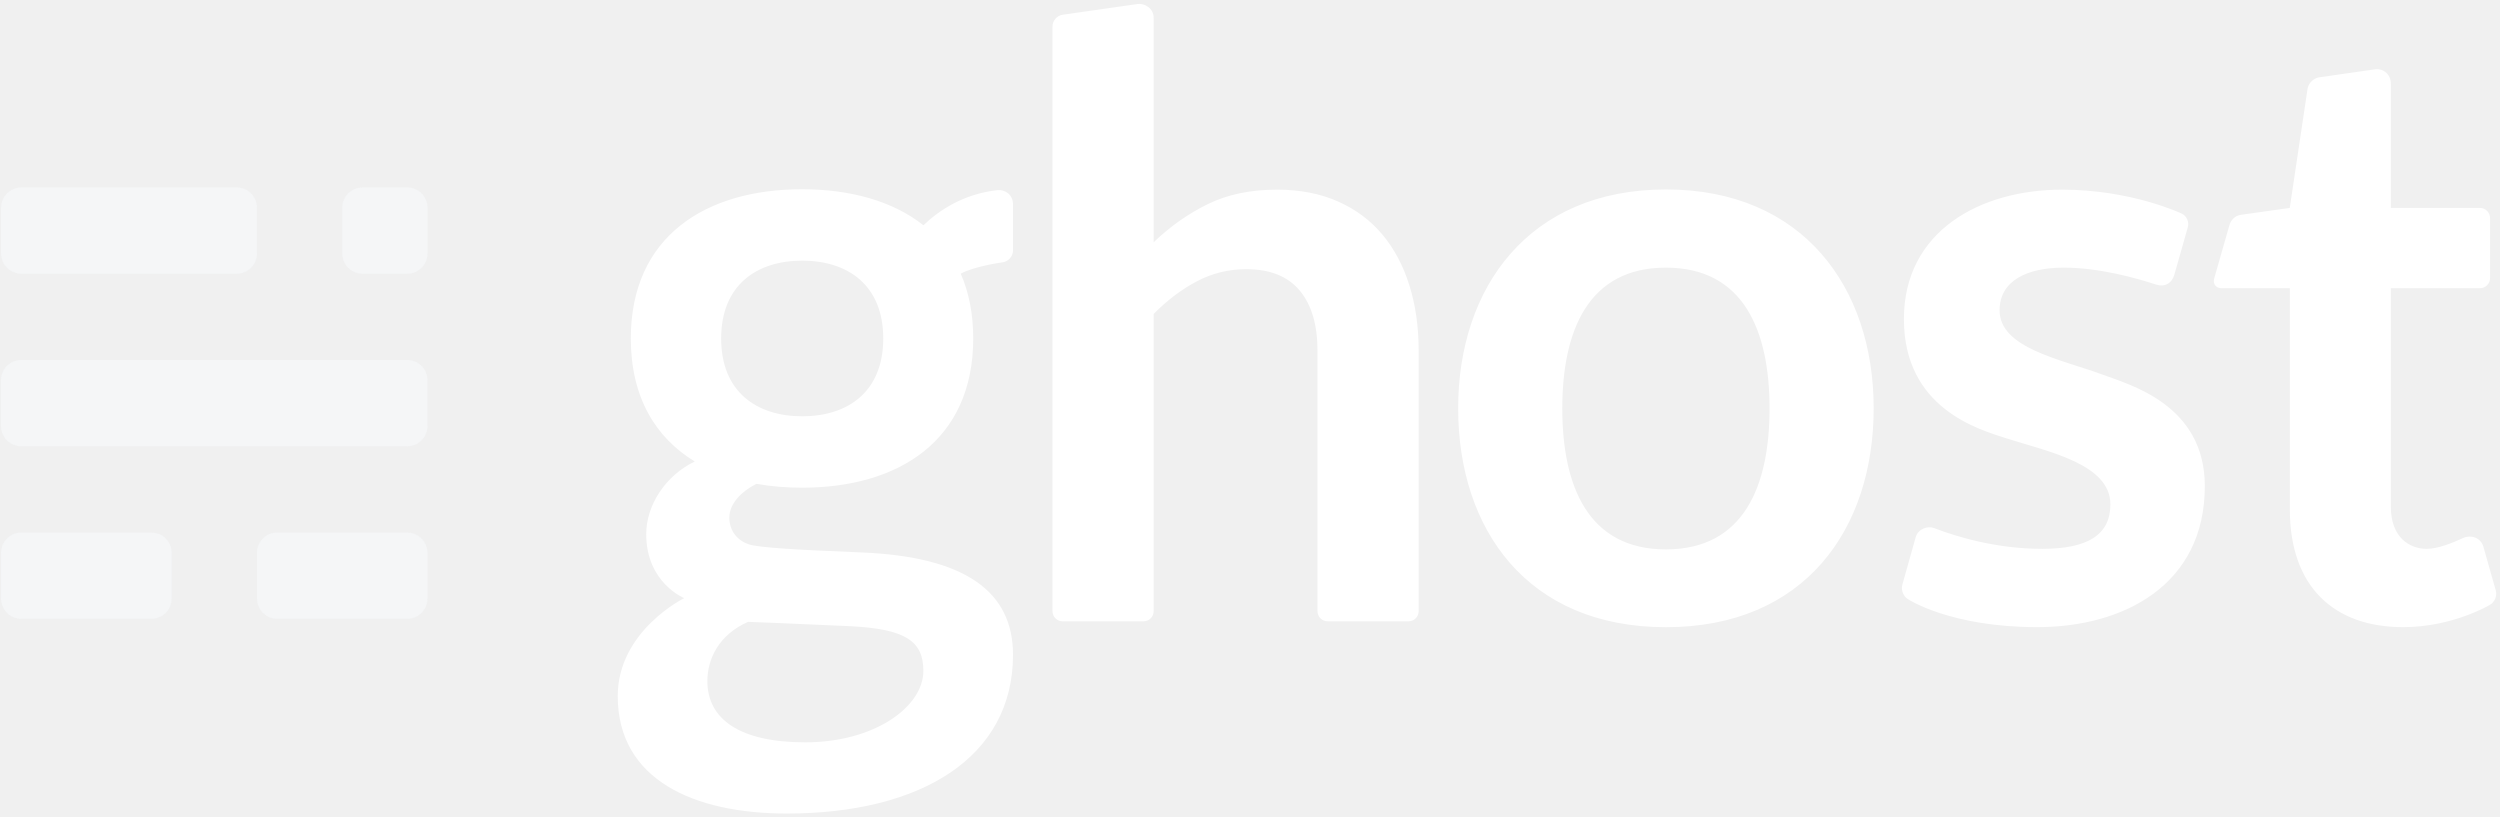
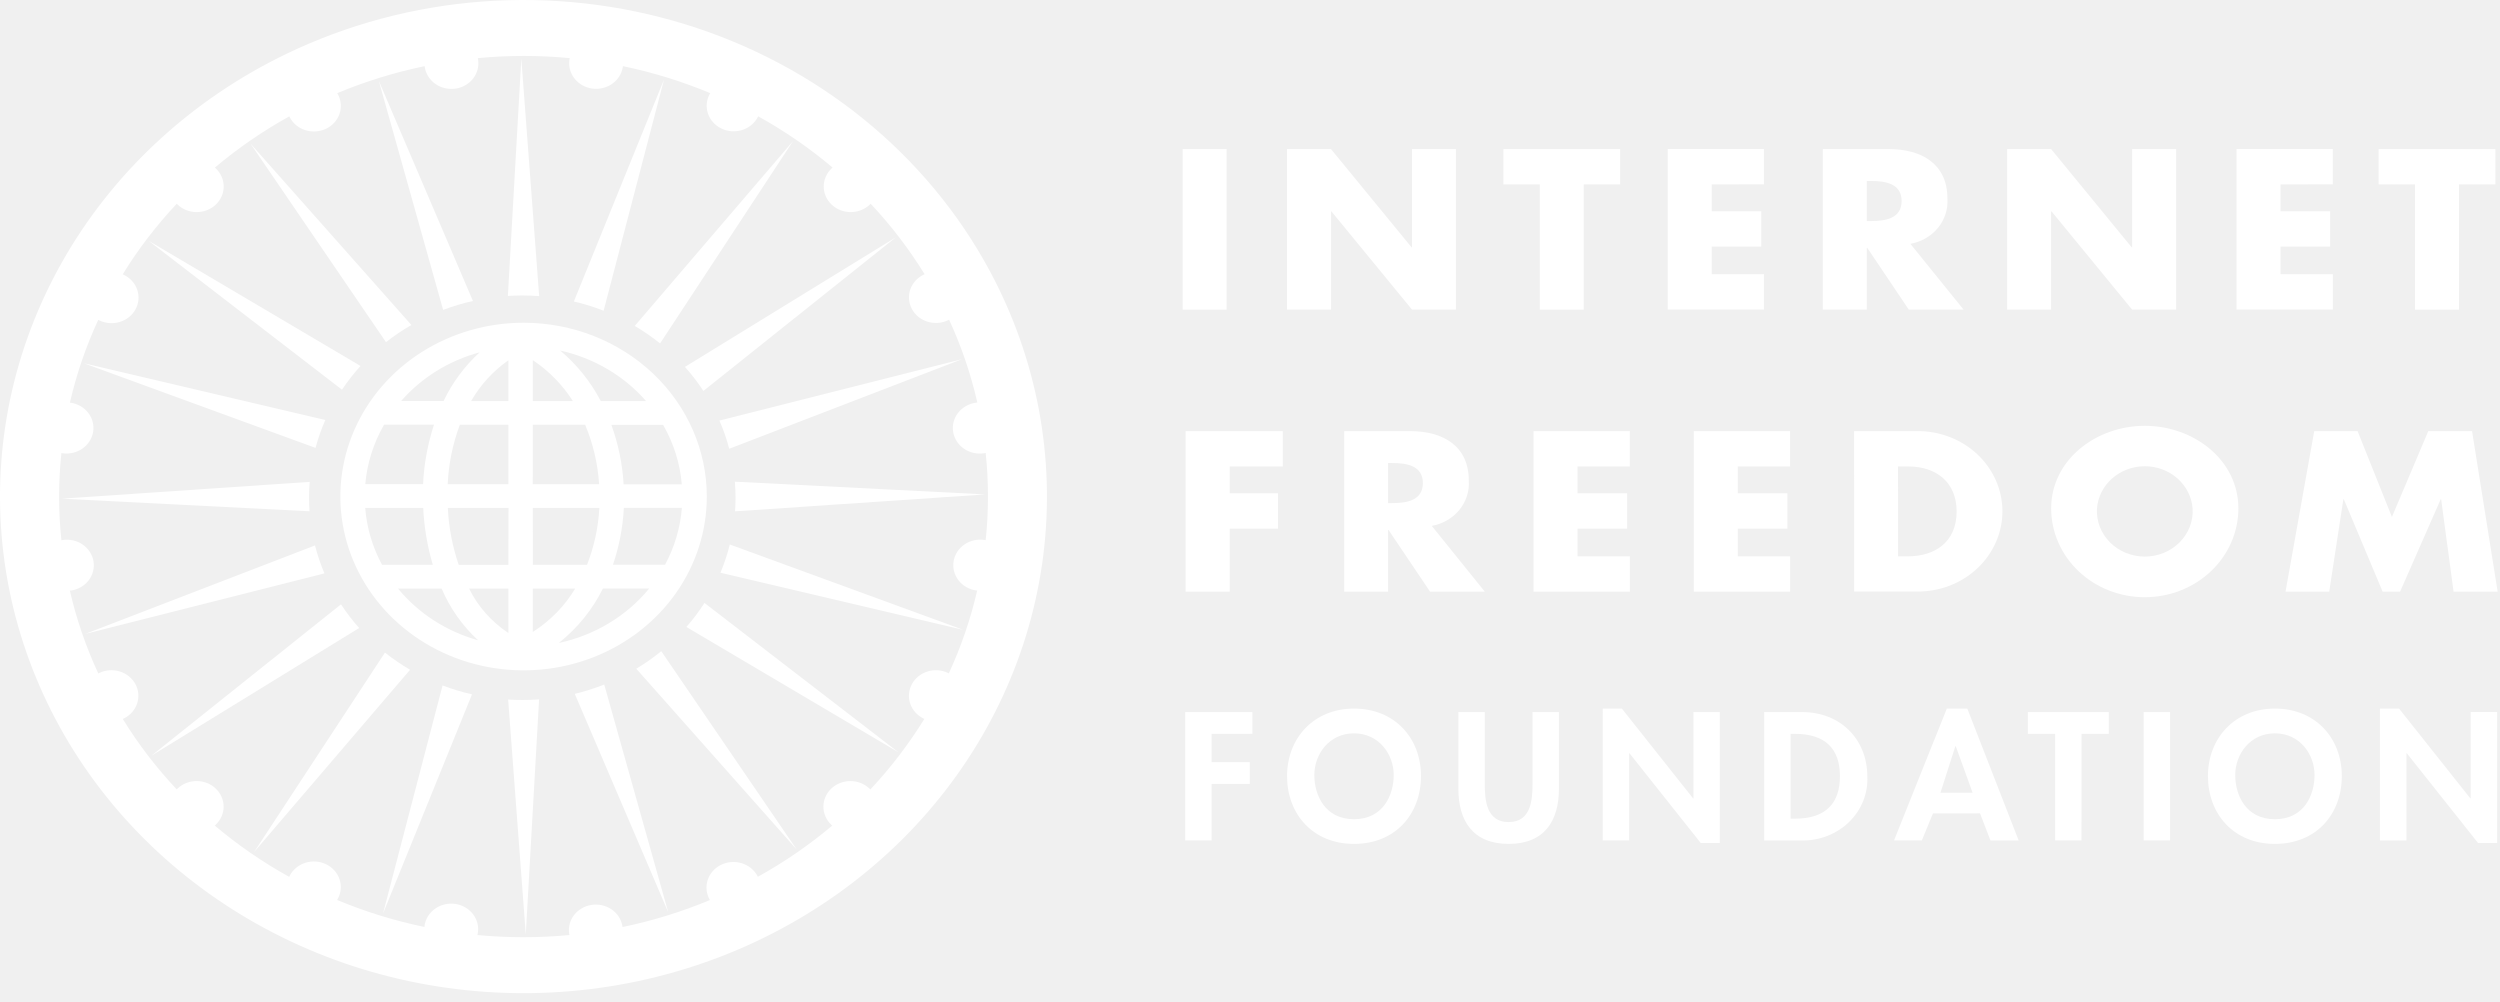
- <svg xmlns="http://www.w3.org/2000/svg" width="493" height="161">
-   <g fill="none" fill-rule="evenodd">
-     <g fill="#FFF">
-       <path d="M328.52 37.36c-27.017 0-40.97 19.323-40.97 43.16 0 23.837 13.61 43.162 40.97 43.162s40.968-19.325 40.968-43.163c0-23.836-13.954-43.16-40.969-43.16zm20.438 43.237c-.02 15.328-5.126 27.743-20.439 27.743-15.313 0-20.42-12.414-20.436-27.743v-.077c.016-15.327 5.124-27.741 20.437-27.741 15.312 0 20.419 12.414 20.438 27.741v.077zM207.553 5.19c0-1.103.885-2.124 1.984-2.282 0 0 13.577-1.95 14.784-2.115 1.366-.187 3.181.798 3.181 2.744v44.236c3.23-3.105 6.785-5.608 10.66-7.515 3.88-1.906 8.428-2.86 13.653-2.86 4.524 0 8.532.776 12.032 2.33 3.502 1.55 6.423 3.73 8.765 6.533 2.342 2.806 4.12 6.155 5.332 10.05 1.21 3.893 1.817 8.182 1.817 12.866v51.352a1.998 1.998 0 0 1-2.005 1.994h-15.942a2.006 2.006 0 0 1-2.004-1.994V69.177c0-5.118-1.171-9.081-3.513-11.888-2.344-2.803-5.857-4.206-10.543-4.206-3.446 0-6.675.79-9.69 2.37-3.016 1.58-5.87 3.73-8.562 6.455v58.617c0 1.104-.896 2-2.004 2h-15.941a2 2 0 0 1-2.004-1.997V5.189zM451.56 100.517V56.836h-13.482c-1.1 0-1.742-.87-1.443-1.915 0 0 2.741-9.59 3.001-10.495.261-.905.941-1.877 2.307-2.07l9.597-1.353 3.508-23.488c.163-1.092 1.18-2.104 2.274-2.26 0 0 9.192-1.31 10.963-1.578 1.673-.253 3.189.965 3.189 2.808v24.518h17.566c1.106 0 2.002.897 2.002 2.005v11.823a2 2 0 0 1-2.002 2.005h-17.566v43.078c0 6.019 3.623 8.319 7.095 8.319 2.123 0 5.03-1.14 7.198-2.158 1.34-.626 3.417-.162 3.954 1.73l2.45 8.645c.302 1.067-.247 2.364-1.226 2.86 0 0-7.283 4.364-17.053 4.364-13.728 0-22.332-8.081-22.332-23.157zM406.976 52.778c-7.084 0-12.657 2.475-12.657 8.432 0 7.44 12.011 9.606 20.234 12.64 5.497 2.027 20.238 5.98 20.238 22.016 0 19.479-15.994 27.807-33.055 27.807-17.062 0-25.4-5.465-25.4-5.465-.962-.527-1.5-1.822-1.2-2.889 0 0 2.104-7.52 2.64-9.387.485-1.68 2.415-2.27 3.645-1.792 4.391 1.712 12.32 4.092 21.283 4.092 9.075 0 13.465-2.803 13.465-8.777 0-7.951-12.254-10.381-20.358-12.967-5.583-1.78-20.36-5.93-20.36-23.566 0-17.373 15.082-25.524 31.202-25.524 13.645 0 23.507 4.691 23.507 4.691 1.01.426 1.585 1.634 1.284 2.697 0 0-2.24 7.894-2.653 9.357-.489 1.739-1.899 2.537-3.667 1.957-3.888-1.277-11.197-3.322-18.148-3.322zM196.663 37.495c-6.695.776-11.472 3.963-14.562 6.93-6.068-4.81-14.49-7.105-23.944-7.105-18.953 0-33.76 9.252-33.76 29.426 0 11.582 4.873 19.562 12.614 24.26-5.749 2.752-9.577 8.592-9.577 14.333 0 9.604 7.501 12.612 7.501 12.612s-13.116 6.439-13.116 19.32c0 16.492 15.004 23.16 33.338 23.16 26.428 0 44.61-11.041 44.61-31.313 0-12.477-9.439-19.364-30.009-20.183-12.207-.488-20.114-.932-22.073-1.588-2.588-.87-3.86-2.965-3.86-5.28 0-2.554 2.074-4.986 5.345-6.656 2.853.51 5.863.763 8.99.763 18.968 0 33.761-9.225 33.761-29.427 0-4.898-.874-9.15-2.464-12.784 2.787-1.504 8.334-2.246 8.334-2.246 1.091-.174 1.976-1.213 1.975-2.31l-.001-9.132c0-1.88-1.588-2.955-3.102-2.78zm-49.13 85.133s9.954.381 19.9.847c11.172.523 14.654 2.958 14.654 8.81 0 7.15-9.71 14.104-23.28 14.104-12.88 0-19.314-4.533-19.314-12.08 0-4.33 2.26-9.173 8.04-11.68zm10.66-40.536c-8.978 0-15.983-4.824-15.983-15.346 0-10.523 7.011-15.346 15.983-15.346 8.974 0 15.984 4.81 15.984 15.346 0 10.536-7.002 15.346-15.984 15.346z" />
-     </g>
-     <g opacity=".7" transform="translate(0 36)" fill="#F6F8FA">
-       <path d="M.21 73.017c0-2.209 1.784-4 3.99-4h25.66a3.994 3.994 0 0 1 3.992 4v9.015c0 2.21-1.785 4-3.991 4H4.2a3.994 3.994 0 0 1-3.992-4v-9.015zM50.672 73.017c0-2.209 1.784-4 4.006-4h25.61a4.001 4.001 0 0 1 4.006 4v9.015c0 2.21-1.784 4-4.006 4h-25.61a4.001 4.001 0 0 1-4.006-4v-9.015z" />
-       <rect x=".184" y="34.99" width="84.121" height="17.014" rx="4" />
-       <path d="M.21 4.963c0-2.208 1.795-4 4.001-4h42.465a4 4 0 0 1 4.002 4v9.015c0 2.209-1.796 4-4.002 4H4.211a4 4 0 0 1-4.002-4V4.963z" />
-       <rect x="67.494" y=".964" width="16.821" height="17.013" rx="4" />
-     </g>
-   </g>
+ <svg xmlns="http://www.w3.org/2000/svg" width="287" height="115" viewBox="0 0 287 115" fill="none">
+   <path d="M140.817 35.546H135.767V17.113H140.817V35.546Z" fill="white" />
+   <path d="M147.744 17.113H152.795L162.047 28.392H162.097V17.113H167.141V35.546H162.1L152.847 24.267H152.804V35.546H147.744V17.113Z" fill="white" />
+   <path d="M181.816 35.546H176.766V21.171H172.592V17.113H185.99V21.171H181.816V35.546Z" fill="white" />
+   <path d="M196.505 21.171V24.252H202.19V28.31H196.505V31.477H202.503V35.532H191.454V17.102H202.503V21.16L196.505 21.171Z" fill="white" />
+   <path d="M225.42 35.546H219.13L214.364 28.458H214.312V35.546H209.261V17.113H216.811C220.651 17.113 223.563 18.849 223.563 22.785C223.651 23.997 223.266 25.197 222.482 26.156C221.698 27.116 220.569 27.769 219.311 27.991L225.42 35.546ZM214.312 25.377H214.803C216.452 25.377 218.307 25.077 218.307 23.077C218.307 21.077 216.452 20.777 214.803 20.777H214.312V25.377Z" fill="white" />
+   <path d="M230.417 17.113H235.466L244.715 28.392H244.768V17.113H249.819V35.546H244.768L235.516 24.267H235.466V35.546H230.417V17.113Z" fill="white" />
+   <path d="M261.804 21.171V24.252H267.502V28.31H261.804V31.477H267.813V35.532H256.754V17.102H267.809V21.16L261.804 21.171Z" fill="white" />
+   <path d="M282.293 35.546H277.24V21.171H273.066V17.113H286.468V21.171H282.293V35.546Z" fill="white" />
+   <path d="M141.173 53.552V56.63H146.715V60.691H141.173V67.925H136.106V49.492H147.265V53.553L141.173 53.552Z" fill="white" />
+   <path d="M170.458 67.925H164.172L159.403 60.837H159.35V67.925H154.315V49.492H161.865C165.708 49.492 168.617 51.228 168.617 55.164C168.705 56.376 168.32 57.575 167.536 58.535C166.752 59.495 165.623 60.148 164.365 60.37L170.458 67.925ZM159.35 57.756H159.841C161.49 57.756 163.345 57.456 163.345 55.456C163.345 53.456 161.49 53.156 159.841 53.156H159.35V57.756Z" fill="white" />
+   <path d="M181.1 53.552V56.63H186.792V60.691H181.1V63.867H187.109V67.925H176.049V49.492H187.104V53.553L181.1 53.552Z" fill="white" />
+   <path d="M199.499 53.552V56.63H205.191V60.691H199.499V63.867H205.508V67.925H194.448V49.492H205.503V53.553L199.499 53.552Z" fill="white" />
+   <path d="M212.848 49.491H220.026C221.312 49.473 222.59 49.698 223.785 50.153C224.979 50.608 226.066 51.283 226.983 52.14C227.9 52.997 228.628 54.018 229.125 55.144C229.622 56.271 229.878 57.479 229.878 58.7C229.878 59.921 229.622 61.13 229.125 62.256C228.628 63.382 227.9 64.404 226.983 65.26C226.066 66.117 224.979 66.793 223.785 67.248C222.59 67.702 221.312 67.927 220.026 67.909H212.857L212.848 49.491ZM217.898 63.866H219.034C222.046 63.866 224.621 62.302 224.621 58.707C224.621 55.407 222.327 53.551 219.079 53.551H217.893L217.898 63.866Z" fill="white" />
+   <path d="M256.967 58.367C256.967 61.071 255.834 63.664 253.819 65.575C251.804 67.487 249.07 68.561 246.22 68.561C243.37 68.561 240.636 67.487 238.621 65.575C236.605 63.664 235.473 61.071 235.473 58.367C235.473 52.793 240.627 48.883 246.226 48.883C251.824 48.883 256.967 52.792 256.967 58.367ZM240.732 58.391C240.691 59.099 240.802 59.808 241.06 60.474C241.317 61.14 241.714 61.749 242.228 62.264C242.742 62.779 243.361 63.19 244.048 63.47C244.735 63.751 245.475 63.896 246.223 63.896C246.97 63.896 247.71 63.751 248.397 63.47C249.084 63.19 249.703 62.779 250.217 62.264C250.731 61.749 251.128 61.14 251.386 60.474C251.643 59.808 251.754 59.099 251.713 58.391C251.618 57.071 250.999 55.834 249.979 54.93C248.96 54.027 247.617 53.525 246.223 53.525C244.828 53.525 243.485 54.027 242.466 54.93C241.446 55.834 240.827 57.071 240.732 58.391V58.391Z" fill="white" />
+   <path d="M265.674 49.492H270.65L274.593 59.344L278.767 49.492H283.792L286.731 67.925H281.67L280.245 57.316H280.192L275.53 67.925H273.527L269.071 57.316H269.018L267.394 67.925H262.377L265.674 49.492Z" fill="white" />
+   <path d="M139.095 84.246V87.494H143.474V89.994H139.093V96.48H136.063V81.744H143.774V84.244L139.095 84.246Z" fill="white" />
+   <path d="M155.441 96.88C150.698 96.88 147.753 93.437 147.753 89.097C147.753 84.757 150.804 81.344 155.441 81.344C160.079 81.344 163.13 84.707 163.13 89.088C163.13 93.469 160.182 96.88 155.441 96.88ZM155.441 84.188C152.578 84.188 150.885 86.595 150.885 88.979C150.885 91.247 152.084 94.046 155.441 94.046C158.799 94.046 159.998 91.246 159.998 88.979C159.998 86.595 158.308 84.188 155.441 84.188V84.188Z" fill="white" />
+   <path d="M167.423 81.744H170.452V89.994C170.452 91.814 170.617 94.375 173.193 94.375C175.768 94.375 175.934 91.813 175.934 89.994V81.744H178.965V90.563C178.965 94.163 177.357 96.879 173.193 96.879C169.029 96.879 167.423 94.16 167.423 90.563V81.744Z" fill="white" />
+   <path d="M183.998 81.344H186.188L194.368 91.659H194.409V81.744H197.435V96.778H195.245L187.062 86.472H187.021V96.481H183.995L183.998 81.344Z" fill="white" />
+   <path d="M202.527 81.744H206.858C211.351 81.744 214.368 84.932 214.368 89.135C214.415 90.093 214.255 91.05 213.897 91.947C213.539 92.844 212.992 93.662 212.288 94.351C211.585 95.04 210.74 95.585 209.806 95.952C208.872 96.32 207.869 96.502 206.858 96.487H202.527V81.744ZM205.559 93.985H206.054C209.783 93.985 211.225 92.029 211.225 89.114C211.225 85.908 209.495 84.246 206.054 84.246H205.559V93.985Z" fill="white" />
+   <path d="M221.903 93.38L220.629 96.48H217.434L223.495 81.344H225.846L231.741 96.482H228.503L227.307 93.374L221.903 93.38ZM224.521 85.663H224.476L222.764 91.006H226.454L224.521 85.663Z" fill="white" />
+   <path d="M238.955 96.481H235.927V84.246H232.798V81.746H242.091V84.246H238.963L238.955 96.481Z" fill="white" />
+   <path d="M249.125 96.481H246.09V81.744H249.125V96.481Z" fill="white" />
+   <path d="M261.16 96.88C256.416 96.88 253.472 93.437 253.472 89.097C253.472 84.757 256.523 81.344 261.16 81.344C265.798 81.344 268.839 84.716 268.839 89.097C268.839 93.478 265.901 96.88 261.16 96.88ZM261.16 84.188C258.294 84.188 256.604 86.595 256.604 88.979C256.604 91.247 257.8 94.046 261.16 94.046C264.521 94.046 265.71 91.246 265.71 88.979C265.711 86.595 264.024 84.188 261.16 84.188V84.188Z" fill="white" />
+   <path d="M273.219 81.344H275.409L283.592 91.65H283.633V81.736H286.674V96.779H284.484L276.301 86.473H276.26V96.482H273.219V81.344Z" fill="white" />
+   <path d="M32.821 6.212C22.23 11.329 13.476 19.311 7.666 29.148C1.857 38.985 -0.747 50.236 0.185 61.476C1.116 72.717 5.541 83.444 12.899 92.299C20.257 101.154 30.218 107.741 41.523 111.226C52.827 114.71 64.967 114.937 76.407 111.876C87.847 108.816 98.073 102.606 105.793 94.032C113.512 85.457 118.378 74.904 119.774 63.707C121.171 52.51 119.035 41.171 113.638 31.125C110.056 24.455 105.124 18.52 99.124 13.658C93.124 8.797 86.174 5.104 78.669 2.79C71.164 0.477 63.253 -0.411 55.386 0.176C47.52 0.763 39.852 2.814 32.821 6.212V6.212ZM112.2 46.212C112.151 46.214 112.102 46.219 112.054 46.227C111.647 46.28 111.255 46.411 110.902 46.609C110.548 46.808 110.24 47.072 109.995 47.385C109.75 47.698 109.574 48.054 109.475 48.433C109.377 48.812 109.359 49.205 109.423 49.59C109.487 49.975 109.631 50.345 109.847 50.676C110.063 51.008 110.346 51.296 110.68 51.523C111.014 51.749 111.393 51.911 111.794 51.997C112.194 52.084 112.609 52.094 113.014 52.027L113.155 52C113.507 55.329 113.507 58.683 113.155 62.012L113.017 61.985C112.207 61.863 111.378 62.051 110.714 62.509C110.049 62.966 109.604 63.656 109.475 64.425C109.347 65.194 109.545 65.98 110.028 66.61C110.51 67.24 111.237 67.663 112.048 67.785C112.092 67.788 112.138 67.788 112.182 67.785C111.43 71.053 110.337 74.243 108.922 77.307C108.885 77.283 108.846 77.261 108.806 77.242C108.076 76.902 107.235 76.848 106.464 77.092C105.693 77.336 105.053 77.857 104.684 78.544C104.314 79.231 104.244 80.028 104.488 80.763C104.733 81.498 105.272 82.113 105.99 82.475L106.116 82.528C104.336 85.414 102.261 88.127 99.92 90.628C99.889 90.592 99.852 90.557 99.815 90.528C99.234 89.977 98.446 89.667 97.624 89.667C96.803 89.667 96.015 89.977 95.434 90.528C94.853 91.079 94.526 91.826 94.526 92.606C94.526 93.385 94.853 94.132 95.434 94.684L95.539 94.779C92.905 97.001 90.045 98.969 87 100.656C86.984 100.616 86.966 100.577 86.945 100.54C86.568 99.851 85.92 99.332 85.142 99.095C84.363 98.859 83.518 98.924 82.79 99.277C82.062 99.629 81.51 100.241 81.257 100.978C81.003 101.716 81.067 102.518 81.434 103.211C81.454 103.25 81.475 103.287 81.5 103.324C78.273 104.671 74.912 105.709 71.468 106.424C71.471 106.378 71.465 106.333 71.449 106.29C71.314 105.528 70.867 104.848 70.206 104.397C69.545 103.946 68.723 103.761 67.919 103.881C67.115 104.002 66.393 104.418 65.91 105.04C65.428 105.662 65.223 106.439 65.341 107.204C65.346 107.251 65.356 107.297 65.37 107.343C61.858 107.674 58.321 107.674 54.809 107.343C54.821 107.3 54.831 107.256 54.838 107.212C54.914 106.826 54.908 106.43 54.821 106.047C54.733 105.664 54.565 105.301 54.327 104.98C54.089 104.66 53.785 104.388 53.434 104.18C53.084 103.973 52.693 103.834 52.284 103.773C51.876 103.711 51.459 103.728 51.057 103.822C50.656 103.916 50.279 104.085 49.947 104.32C49.616 104.555 49.338 104.851 49.13 105.189C48.921 105.528 48.786 105.903 48.733 106.292C48.73 106.333 48.73 106.375 48.733 106.417C45.288 105.703 41.928 104.664 38.701 103.317C38.724 103.284 38.746 103.246 38.764 103.21C38.956 102.866 39.075 102.489 39.113 102.102C39.15 101.714 39.106 101.323 38.983 100.952C38.86 100.58 38.66 100.236 38.396 99.939C38.131 99.641 37.806 99.397 37.441 99.22C37.075 99.042 36.677 98.936 36.267 98.906C35.858 98.877 35.447 98.925 35.057 99.048C34.668 99.17 34.308 99.365 33.999 99.621C33.69 99.877 33.437 100.189 33.257 100.539C33.232 100.577 33.212 100.618 33.197 100.661C30.152 98.975 27.292 97.005 24.659 94.781C24.697 94.751 24.73 94.719 24.764 94.681C25.345 94.13 25.672 93.382 25.672 92.603C25.672 91.823 25.345 91.076 24.764 90.525C24.183 89.974 23.395 89.664 22.574 89.664C21.752 89.664 20.964 89.974 20.383 90.525C20.349 90.556 20.318 90.589 20.289 90.625C17.945 88.13 15.869 85.42 14.094 82.534L14.216 82.481C14.942 82.124 15.489 81.509 15.739 80.77C15.988 80.032 15.92 79.23 15.548 78.539C15.176 77.849 14.531 77.326 13.754 77.085C12.976 76.844 12.13 76.905 11.4 77.254C11.36 77.272 11.322 77.293 11.284 77.316C9.864 74.253 8.769 71.063 8.017 67.794C8.065 67.796 8.113 67.796 8.161 67.794C8.972 67.672 9.698 67.249 10.181 66.619C10.663 65.989 10.862 65.203 10.733 64.434C10.604 63.664 10.159 62.975 9.495 62.518C8.831 62.06 8.002 61.872 7.191 61.994L7.05 62.021C6.698 58.691 6.698 55.336 7.05 52.006C7.095 52.019 7.141 52.029 7.188 52.036C7.994 52.147 8.813 51.952 9.469 51.494C10.125 51.035 10.563 50.35 10.69 49.587C10.817 48.824 10.622 48.044 10.146 47.417C9.671 46.789 8.954 46.365 8.151 46.236C8.109 46.233 8.066 46.233 8.023 46.236C8.772 42.968 9.863 39.779 11.28 36.717L11.399 36.779C11.761 36.954 12.156 37.06 12.561 37.091C12.967 37.121 13.374 37.076 13.761 36.957C14.148 36.838 14.506 36.648 14.815 36.398C15.125 36.148 15.379 35.843 15.564 35.499C15.749 35.156 15.861 34.781 15.893 34.397C15.925 34.012 15.877 33.626 15.752 33.259C15.627 32.892 15.427 32.552 15.163 32.259C14.899 31.965 14.577 31.724 14.215 31.549L14.086 31.496C15.864 28.604 17.943 25.888 20.291 23.39C20.322 23.425 20.356 23.458 20.391 23.49C20.972 24.041 21.76 24.35 22.582 24.35C23.404 24.35 24.192 24.041 24.773 23.49C25.354 22.939 25.68 22.191 25.68 21.412C25.68 20.632 25.354 19.885 24.773 19.334C24.74 19.3 24.704 19.268 24.667 19.239C27.303 17.015 30.165 15.045 33.212 13.359C33.229 13.4 33.249 13.441 33.271 13.481C33.455 13.826 33.709 14.134 34.018 14.386C34.327 14.638 34.686 14.83 35.073 14.95C35.461 15.07 35.87 15.116 36.276 15.086C36.683 15.056 37.079 14.95 37.442 14.774C37.806 14.598 38.128 14.355 38.392 14.06C38.656 13.766 38.856 13.424 38.981 13.056C39.105 12.687 39.152 12.299 39.117 11.914C39.083 11.528 38.969 11.153 38.782 10.81C38.759 10.771 38.737 10.733 38.713 10.694C41.942 9.346 45.304 8.308 48.751 7.594C48.753 7.64 48.758 7.687 48.767 7.733C48.895 8.502 49.341 9.191 50.005 9.649C50.669 10.106 51.498 10.295 52.309 10.173C53.119 10.051 53.846 9.628 54.328 8.998C54.811 8.368 55.009 7.582 54.881 6.813C54.874 6.766 54.865 6.719 54.852 6.674C58.362 6.338 61.898 6.338 65.407 6.674C65.401 6.717 65.391 6.76 65.378 6.802C65.315 7.183 65.331 7.571 65.425 7.946C65.52 8.321 65.692 8.675 65.931 8.987C66.17 9.299 66.471 9.563 66.817 9.765C67.164 9.966 67.549 10.101 67.95 10.162C68.352 10.222 68.762 10.207 69.157 10.117C69.552 10.027 69.925 9.864 70.254 9.638C70.583 9.411 70.862 9.125 71.074 8.796C71.287 8.468 71.429 8.102 71.493 7.722L71.511 7.594C74.952 8.309 78.309 9.347 81.534 10.694C81.508 10.729 81.485 10.765 81.465 10.804C81.28 11.147 81.168 11.522 81.136 11.906C81.104 12.29 81.152 12.677 81.277 13.044C81.402 13.411 81.602 13.751 81.866 14.044C82.13 14.338 82.452 14.579 82.814 14.754C83.176 14.93 83.571 15.036 83.976 15.066C84.381 15.097 84.789 15.051 85.175 14.933C85.562 14.814 85.92 14.624 86.23 14.374C86.539 14.124 86.793 13.818 86.978 13.475C87 13.436 87.019 13.395 87.037 13.353C90.082 15.039 92.943 17.008 95.576 19.233C95.538 19.263 95.504 19.295 95.471 19.333C94.89 19.884 94.563 20.631 94.563 21.411C94.563 22.19 94.89 22.938 95.471 23.489C96.052 24.04 96.84 24.349 97.661 24.349C98.483 24.349 99.271 24.04 99.852 23.489C99.887 23.457 99.921 23.424 99.952 23.389C102.294 25.884 104.369 28.594 106.144 31.48C106.101 31.495 106.059 31.514 106.019 31.536C105.293 31.892 104.745 32.507 104.496 33.246C104.246 33.984 104.315 34.786 104.687 35.477C105.059 36.168 105.704 36.691 106.481 36.931C107.258 37.172 108.104 37.112 108.834 36.763C108.876 36.742 108.919 36.721 108.957 36.698C110.368 39.76 111.454 42.948 112.198 46.215L112.2 46.212Z" fill="white" />
+   <path d="M61.896 33.994C61.27 33.947 60.613 33.92 59.96 33.92C59.403 33.92 58.852 33.941 58.305 33.973L59.847 6.736L61.896 33.994Z" fill="white" />
+   <path d="M61.887 80.289L60.359 107.267L58.335 80.306C58.871 80.345 59.412 80.359 59.96 80.359C60.607 80.36 61.251 80.339 61.887 80.289Z" fill="white" />
+   <path d="M54.295 34.552C53.127 34.81 51.983 35.153 50.872 35.579L43.487 9.279L54.295 34.552Z" fill="white" />
+   <path d="M76.715 104.734L65.985 79.656C67.138 79.377 68.268 79.019 69.365 78.584L76.715 104.734Z" fill="white" />
+   <path d="M47.227 37.309C46.204 37.895 45.23 38.554 44.312 39.281L28.751 16.48L47.227 37.309Z" fill="white" />
+   <path d="M91.458 97.523L73.044 76.769C74.052 76.166 75.011 75.493 75.913 74.754L91.458 97.523Z" fill="white" />
+   <path d="M41.384 42.012C40.608 42.871 39.898 43.782 39.26 44.737L17.081 27.658L41.384 42.012Z" fill="white" />
+   <path d="M103.124 86.352L78.796 71.976C79.56 71.107 80.254 70.185 80.874 69.219L103.124 86.352Z" fill="white" />
+   <path d="M37.346 48.22C36.889 49.259 36.514 50.328 36.225 51.42L9.632 41.705L37.346 48.22Z" fill="white" />
+   <path d="M110.574 72.306L82.704 65.749C83.15 64.696 83.509 63.613 83.78 62.508L110.574 72.306Z" fill="white" />
+   <path d="M35.477 57.144C35.477 57.666 35.499 58.18 35.533 58.693L7.115 57.248L35.555 55.322C35.504 55.922 35.477 56.533 35.477 57.144Z" fill="white" />
+   <path d="M84.384 58.7C84.419 58.187 84.44 57.667 84.44 57.145C84.44 56.525 84.411 55.91 84.362 55.299L113.089 56.759L84.384 58.7Z" fill="white" />
+   <path d="M37.245 65.824L9.791 72.769L36.162 62.615C36.44 63.709 36.802 64.781 37.245 65.824Z" fill="white" />
+   <path d="M110.414 41.24L83.711 51.516C83.426 50.412 83.05 49.33 82.587 48.281L110.414 41.24Z" fill="white" />
+   <path d="M41.228 72.095L17.388 86.748L39.147 69.375C39.768 70.33 40.464 71.239 41.228 72.095V72.095Z" fill="white" />
+   <path d="M102.818 27.262L80.749 44.879C80.117 43.91 79.409 42.989 78.631 42.121L102.818 27.262Z" fill="white" />
+   <path d="M47.074 76.892L29.17 97.812L44.192 74.918C45.103 75.639 46.066 76.298 47.074 76.892V76.892Z" fill="white" />
+   <path d="M91.043 16.193L75.776 39.425C74.86 38.689 73.889 38.018 72.869 37.416L91.043 16.193Z" fill="white" />
+   <path d="M54.185 79.712L43.966 104.886L50.806 78.691C51.905 79.111 53.034 79.452 54.186 79.712H54.185Z" fill="white" />
+   <path d="M76.233 9.123L69.296 35.671C68.186 35.237 67.044 34.882 65.879 34.611L76.233 9.123Z" fill="white" />
+   <path d="M60.103 37.051C55.943 37.052 51.877 38.222 48.418 40.415C44.96 42.608 42.264 45.725 40.673 49.371C39.082 53.017 38.666 57.029 39.478 60.899C40.29 64.769 42.294 68.324 45.235 71.114C48.177 73.904 51.925 75.804 56.005 76.574C60.085 77.343 64.314 76.948 68.157 75.438C72.001 73.927 75.285 71.37 77.597 68.089C79.908 64.808 81.141 60.95 81.141 57.004C81.141 51.712 78.925 46.637 74.98 42.895C71.036 39.153 65.686 37.051 60.107 37.051H60.103ZM55.068 40.444C53.326 42.042 51.92 43.94 50.925 46.036H46.05C48.391 43.35 51.535 41.4 55.068 40.444V40.444ZM44.085 48.755H49.821C49.098 50.971 48.677 53.265 48.569 55.582H41.935C42.139 53.192 42.872 50.87 44.085 48.767V48.755ZM43.859 64.84C42.76 62.808 42.103 60.587 41.926 58.31H48.584C48.689 60.519 49.058 62.71 49.686 64.84H43.859ZM45.692 67.568H50.699C51.644 69.8 53.069 71.822 54.883 73.504C51.243 72.483 48.03 70.409 45.694 67.571L45.692 67.568ZM58.361 72.668C56.413 71.372 54.857 69.613 53.85 67.568H58.361V72.668ZM58.361 64.844H52.66C51.937 62.73 51.516 60.534 51.409 58.314H58.377L58.361 64.844ZM58.361 55.589H51.393C51.5 53.26 51.971 50.959 52.789 48.762H58.361V55.589ZM58.361 46.04H54.087C55.136 44.203 56.595 42.606 58.361 41.359V46.04ZM76.123 48.771C77.337 50.878 78.069 53.204 78.269 55.598H71.592C71.457 53.271 70.983 50.974 70.184 48.771H76.123ZM74.168 46.04H68.968C67.822 43.84 66.24 41.871 64.308 40.24C68.174 41.101 71.636 43.138 74.168 46.04V46.04ZM61.167 41.34C63.024 42.589 64.589 44.189 65.763 46.04H61.167V41.34ZM61.167 48.761H67.175C68.09 50.941 68.63 53.246 68.778 55.588H61.161L61.167 48.761ZM61.167 58.307H68.807C68.688 60.539 68.211 62.741 67.392 64.837H61.173L61.167 58.307ZM61.167 72.54V67.571H66.029C64.837 69.565 63.172 71.269 61.167 72.549V72.54ZM64.171 73.798C66.308 72.091 68.029 69.964 69.215 67.565H74.525C71.937 70.717 68.279 72.924 64.171 73.81V73.798ZM70.366 64.834C71.085 62.719 71.506 60.523 71.618 58.304H78.279C78.101 60.581 77.443 62.801 76.346 64.834H70.366Z" fill="white" />
</svg>
